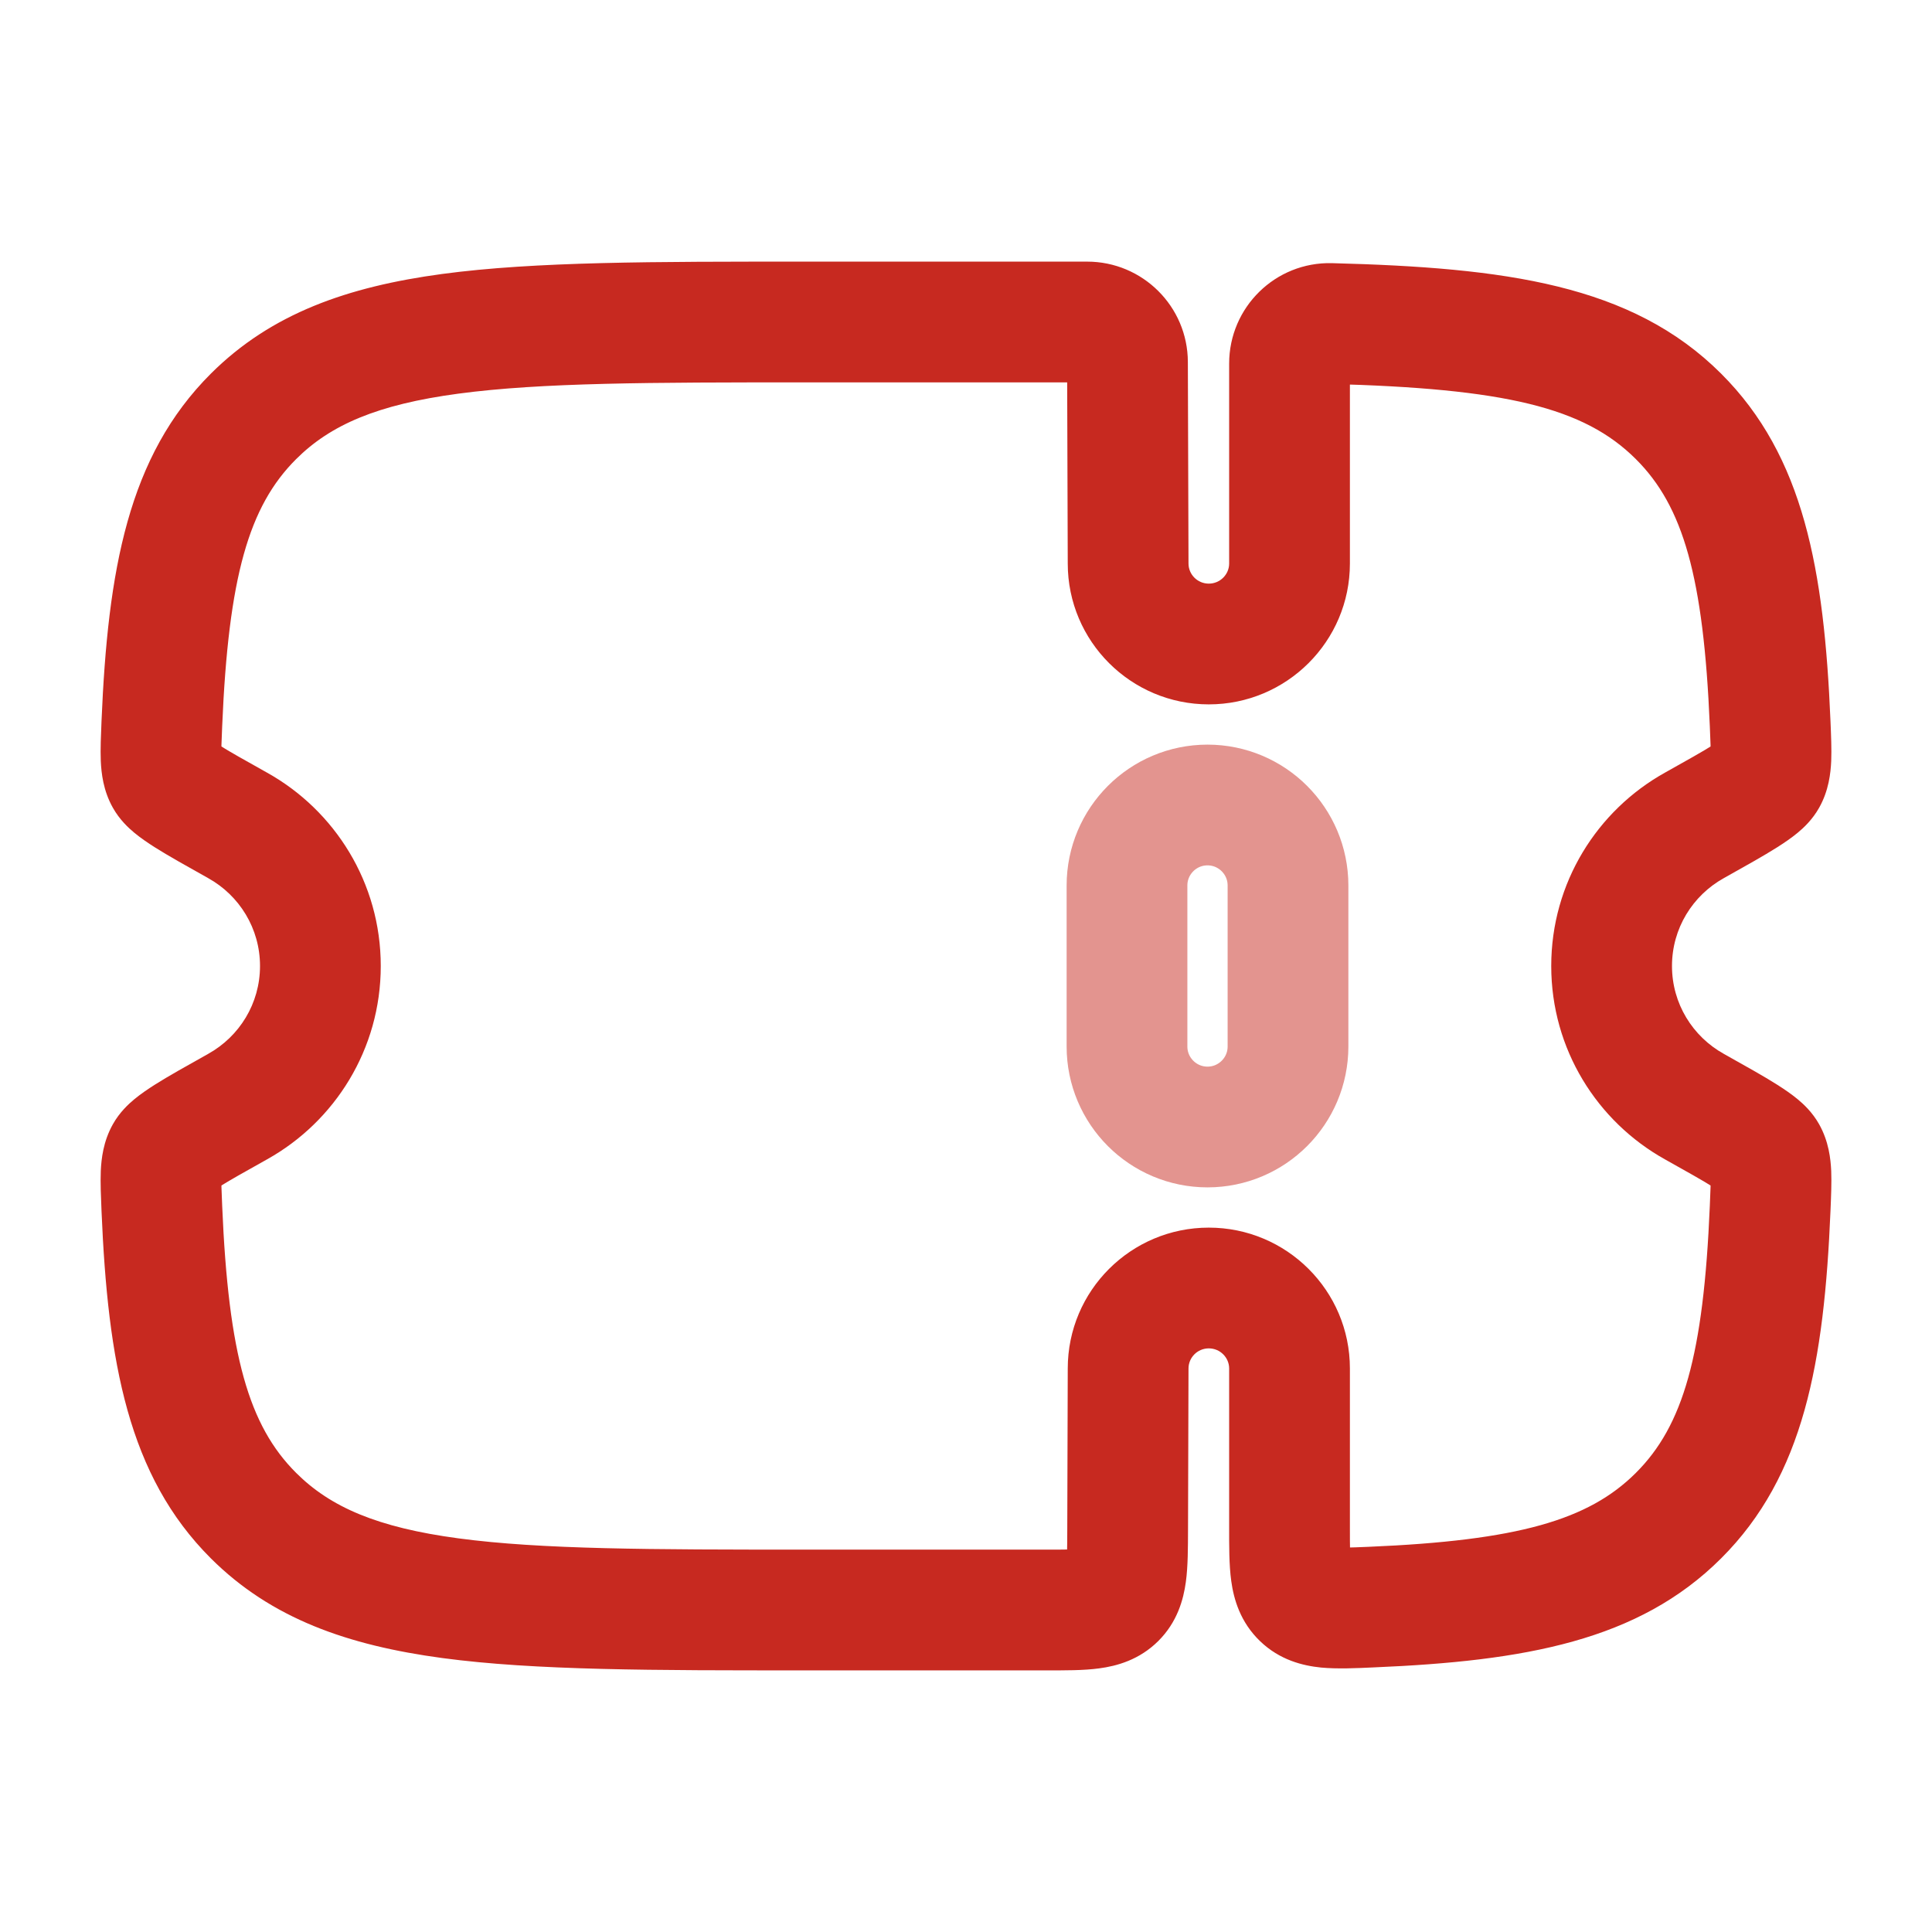
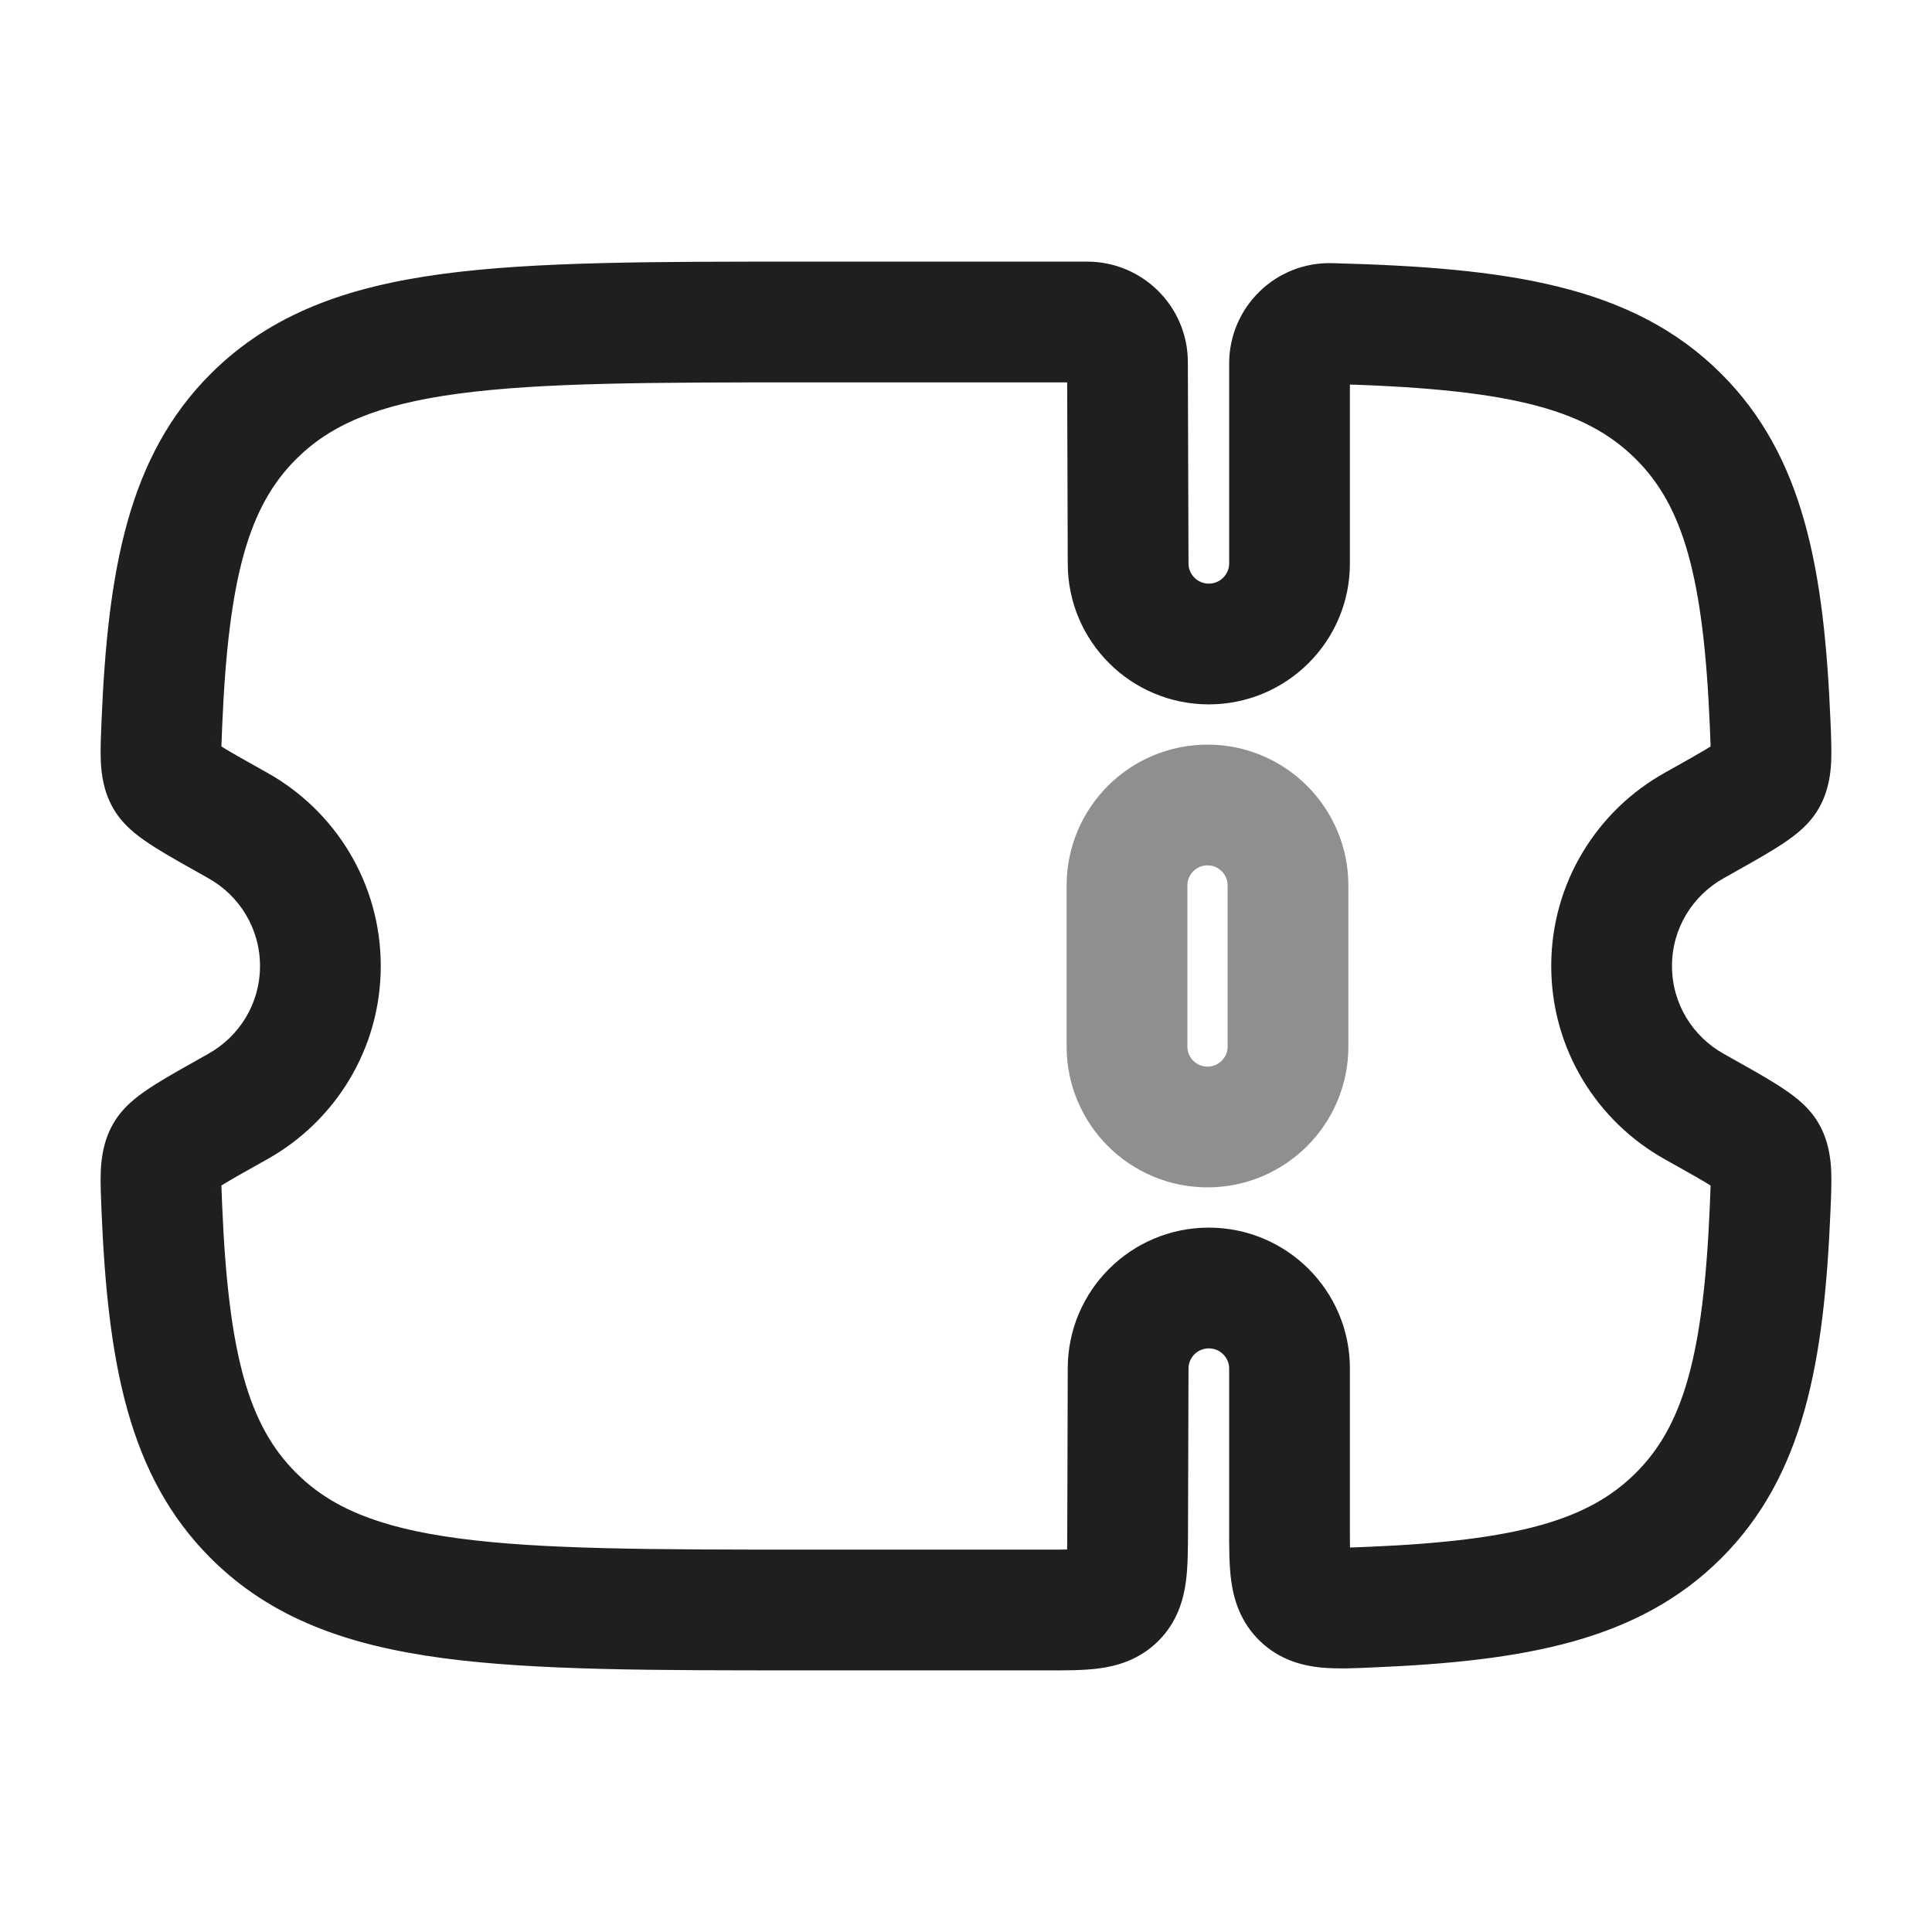
<svg xmlns="http://www.w3.org/2000/svg" width="24" height="24" viewBox="0 0 24 24" fill="none">
-   <path opacity="0.5" d="M14 11C14 10.448 14.448 10 15 10C15.552 10 16 10.448 16 11V13C16 13.552 15.552 14 15 14C14.448 14 14 13.552 14 13V11Z" stroke="#C72920" stroke-width="1.5" />
-   <path d="M14.008 19.003L13.258 19.001V19.001L14.008 19.003ZM14.014 17L14.764 17.002V17H14.014ZM3.15 18.828L2.62 19.359H2.62L3.15 18.828ZM3.15 5.172L2.62 4.641L2.62 4.641L3.15 5.172ZM2.953 10.254L2.587 10.909H2.587L2.953 10.254ZM2.011 8.989L1.261 8.958L2.011 8.989ZM2.953 13.746L2.587 13.091L2.587 13.091L2.953 13.746ZM2.011 15.011L2.76 14.979L2.011 15.011ZM21.047 10.254L21.413 10.909L21.047 10.254ZM21.989 8.989L22.739 8.958V8.958L21.989 8.989ZM20.85 5.172L21.38 4.641L21.38 4.641L20.85 5.172ZM21.047 13.746L20.681 14.401V14.401L21.047 13.746ZM21.989 15.011L22.739 15.042V15.042L21.989 15.011ZM20.85 18.828L21.38 19.359L21.38 19.359L20.85 18.828ZM21.944 14.332L22.598 13.966L22.598 13.966L21.944 14.332ZM21.944 9.668L22.598 10.034L22.598 10.034L21.944 9.668ZM2.056 14.332L1.402 13.966L1.402 13.966L2.056 14.332ZM2.056 9.668L2.711 9.302L2.711 9.302L2.056 9.668ZM14.014 7H14.764L14.764 6.998L14.014 7ZM14.006 4.499L13.256 4.501V4.501L14.006 4.499ZM16.528 4.019L16.547 3.269L16.528 4.019ZM17.034 19.964L17.065 20.713H17.065L17.034 19.964ZM13.86 19.854L13.33 19.323L13.33 19.323L13.86 19.854ZM14.008 19.003L14.758 19.005L14.764 17.002L14.014 17L13.264 16.998L13.258 19.001L14.008 19.003ZM15.016 16V16.75C15.157 16.75 15.269 16.864 15.269 17H16.019H16.769C16.769 16.032 15.982 15.25 15.016 15.25V16ZM15.016 16V15.25C14.05 15.25 13.264 16.032 13.264 17H14.014H14.764C14.764 16.864 14.875 16.75 15.016 16.75V16ZM9.995 4V4.75H13.505V4V3.25H9.995V4ZM13.008 20V19.25H9.995V20V20.75H13.008V20ZM9.995 20V19.25C8.084 19.25 6.725 19.248 5.695 19.11C4.686 18.975 4.104 18.721 3.679 18.297L3.15 18.828L2.62 19.359C3.37 20.107 4.321 20.439 5.495 20.597C6.649 20.752 8.126 20.75 9.995 20.75V20ZM9.995 4V3.25C8.126 3.25 6.649 3.248 5.495 3.403C4.321 3.561 3.37 3.893 2.62 4.641L3.15 5.172L3.679 5.703C4.104 5.279 4.686 5.025 5.695 4.89C6.725 4.752 8.084 4.75 9.995 4.75V4ZM2.953 10.254L2.587 10.909C2.973 11.124 3.23 11.533 3.23 12H3.98H4.73C4.73 10.966 4.159 10.068 3.319 9.599L2.953 10.254ZM2.011 8.989L2.76 9.021C2.838 7.165 3.091 6.289 3.679 5.703L3.15 5.172L2.62 4.641C1.59 5.668 1.34 7.082 1.261 8.958L2.011 8.989ZM3.98 12H3.23C3.23 12.467 2.973 12.876 2.587 13.091L2.953 13.746L3.319 14.401C4.159 13.932 4.73 13.034 4.73 12H3.98ZM2.011 15.011L1.261 15.042C1.34 16.918 1.59 18.332 2.62 19.359L3.15 18.828L3.679 18.297C3.091 17.711 2.838 16.835 2.76 14.979L2.011 15.011ZM20.02 12H20.77C20.77 11.533 21.027 11.124 21.413 10.909L21.047 10.254L20.681 9.599C19.841 10.068 19.27 10.966 19.27 12H20.02ZM21.989 8.989L22.739 8.958C22.66 7.082 22.41 5.668 21.38 4.641L20.85 5.172L20.321 5.703C20.909 6.289 21.162 7.165 21.24 9.021L21.989 8.989ZM21.047 13.746L21.413 13.091C21.027 12.876 20.77 12.467 20.77 12H20.02H19.27C19.27 13.034 19.841 13.932 20.681 14.401L21.047 13.746ZM21.989 15.011L21.24 14.979C21.162 16.835 20.909 17.711 20.321 18.297L20.85 18.828L21.38 19.359C22.41 18.332 22.66 16.918 22.739 15.042L21.989 15.011ZM21.047 13.746L20.681 14.401C20.965 14.56 21.151 14.664 21.276 14.743C21.338 14.782 21.365 14.802 21.373 14.809C21.388 14.821 21.337 14.785 21.289 14.698L21.944 14.332L22.598 13.966C22.515 13.818 22.404 13.715 22.33 13.654C22.25 13.588 22.161 13.528 22.076 13.474C21.909 13.368 21.68 13.241 21.413 13.091L21.047 13.746ZM21.989 15.011L22.739 15.042C22.746 14.871 22.754 14.694 22.748 14.546C22.741 14.396 22.718 14.18 22.598 13.966L21.944 14.332L21.289 14.698C21.239 14.608 21.246 14.546 21.249 14.612C21.25 14.64 21.25 14.682 21.249 14.746C21.247 14.81 21.244 14.885 21.24 14.979L21.989 15.011ZM21.047 10.254L21.413 10.909C21.68 10.759 21.909 10.632 22.076 10.526C22.161 10.472 22.25 10.412 22.33 10.346C22.404 10.285 22.515 10.182 22.598 10.034L21.944 9.668L21.289 9.302C21.337 9.215 21.388 9.179 21.373 9.191C21.365 9.198 21.338 9.218 21.276 9.257C21.151 9.336 20.965 9.44 20.681 9.599L21.047 10.254ZM21.989 8.989L21.24 9.021C21.244 9.115 21.247 9.19 21.249 9.254C21.25 9.318 21.25 9.36 21.249 9.388C21.246 9.454 21.239 9.392 21.289 9.302L21.944 9.668L22.598 10.034C22.718 9.821 22.741 9.604 22.748 9.454C22.754 9.306 22.746 9.129 22.739 8.958L21.989 8.989ZM2.953 13.746L2.587 13.091C2.32 13.241 2.091 13.368 1.924 13.474C1.839 13.528 1.75 13.588 1.67 13.654C1.596 13.715 1.485 13.818 1.402 13.966L2.056 14.332L2.711 14.698C2.663 14.785 2.612 14.821 2.626 14.809C2.635 14.802 2.662 14.782 2.724 14.743C2.849 14.664 3.035 14.56 3.319 14.401L2.953 13.746ZM2.011 15.011L2.76 14.979C2.756 14.885 2.753 14.81 2.751 14.746C2.75 14.682 2.75 14.64 2.751 14.612C2.754 14.546 2.761 14.608 2.711 14.698L2.056 14.332L1.402 13.966C1.282 14.18 1.259 14.396 1.252 14.546C1.246 14.694 1.254 14.871 1.261 15.042L2.011 15.011ZM2.953 10.254L3.319 9.599C3.035 9.44 2.849 9.336 2.724 9.257C2.662 9.218 2.635 9.198 2.626 9.191C2.612 9.179 2.663 9.215 2.711 9.302L2.056 9.668L1.402 10.034C1.485 10.182 1.596 10.285 1.67 10.346C1.75 10.412 1.839 10.472 1.924 10.526C2.091 10.632 2.32 10.759 2.587 10.909L2.953 10.254ZM2.011 8.989L1.261 8.958C1.254 9.129 1.246 9.306 1.252 9.454C1.259 9.604 1.282 9.821 1.402 10.034L2.056 9.668L2.711 9.302C2.761 9.392 2.754 9.454 2.751 9.388C2.75 9.36 2.75 9.318 2.751 9.254C2.753 9.19 2.756 9.115 2.76 9.021L2.011 8.989ZM14.014 7L14.764 6.998L14.756 4.496L14.006 4.499L13.256 4.501L13.264 7.002L14.014 7ZM15.016 8V7.25C14.875 7.25 14.764 7.136 14.764 7H14.014H13.264C13.264 7.968 14.05 8.75 15.016 8.75V8ZM16.019 7H15.269C15.269 7.136 15.157 7.25 15.016 7.25V8V8.75C15.982 8.75 16.769 7.968 16.769 7H16.019ZM16.019 4.516H15.269V7H16.019H16.769V4.516H16.019ZM16.528 4.019L16.508 4.769C18.697 4.825 19.678 5.061 20.321 5.703L20.85 5.172L21.38 4.641C20.268 3.531 18.694 3.325 16.547 3.269L16.528 4.019ZM16.019 4.516H16.769C16.769 4.656 16.653 4.772 16.508 4.769L16.528 4.019L16.547 3.269C15.843 3.251 15.269 3.818 15.269 4.516H16.019ZM13.505 4V4.75C13.37 4.75 13.257 4.64 13.256 4.501L14.006 4.499L14.756 4.496C14.754 3.806 14.193 3.25 13.505 3.25V4ZM17.034 19.964L17.065 20.713C18.94 20.634 20.353 20.384 21.38 19.359L20.85 18.828L20.321 18.297C19.734 18.883 18.856 19.137 17.002 19.215L17.034 19.964ZM16.019 17H15.269V18.977H16.019H16.769V17H16.019ZM14.008 19.003L13.258 19.001C13.258 19.121 13.257 19.214 13.255 19.293C13.253 19.372 13.249 19.419 13.245 19.448C13.241 19.476 13.24 19.467 13.251 19.439C13.265 19.404 13.291 19.362 13.33 19.323L13.86 19.854L14.389 20.385C14.625 20.15 14.701 19.871 14.731 19.652C14.758 19.455 14.757 19.219 14.758 19.005L14.008 19.003ZM13.008 20V20.75C13.222 20.75 13.458 20.752 13.655 20.725C13.874 20.696 14.153 20.62 14.389 20.385L13.86 19.854L13.33 19.323C13.369 19.284 13.412 19.259 13.446 19.245C13.474 19.233 13.484 19.235 13.455 19.238C13.426 19.242 13.379 19.246 13.3 19.248C13.221 19.25 13.128 19.25 13.008 19.25V20ZM17.034 19.964L17.002 19.215C16.881 19.22 16.789 19.224 16.71 19.225C16.631 19.226 16.585 19.224 16.558 19.222C16.531 19.219 16.543 19.218 16.573 19.229C16.61 19.243 16.654 19.268 16.692 19.305L16.173 19.846L15.654 20.388C15.898 20.622 16.183 20.692 16.411 20.715C16.613 20.734 16.852 20.723 17.065 20.713L17.034 19.964ZM16.019 18.977H15.269C15.269 19.195 15.267 19.437 15.295 19.64C15.326 19.866 15.407 20.151 15.654 20.388L16.173 19.846L16.692 19.305C16.731 19.343 16.758 19.386 16.774 19.422C16.786 19.452 16.785 19.462 16.781 19.434C16.777 19.405 16.773 19.357 16.771 19.275C16.769 19.195 16.769 19.1 16.769 18.977H16.019Z" fill="#C72920" />
+   <path opacity="0.5" d="M14 11C14 10.448 14.448 10 15 10C15.552 10 16 10.448 16 11V13C16 13.552 15.552 14 15 14C14.448 14 14 13.552 14 13V11Z" stroke="#1F1F1F" stroke-width="1.5" />
+   <path d="M14.008 19.003L13.258 19.001V19.001L14.008 19.003ZM14.014 17L14.764 17.002V17H14.014ZM3.15 18.828L2.62 19.359H2.62L3.15 18.828ZM3.15 5.172L2.62 4.641L2.62 4.641L3.15 5.172ZM2.953 10.254L2.587 10.909H2.587L2.953 10.254ZM2.011 8.989L1.261 8.958L2.011 8.989ZM2.953 13.746L2.587 13.091L2.587 13.091L2.953 13.746ZM2.011 15.011L2.76 14.979L2.011 15.011ZM21.047 10.254L21.413 10.909L21.047 10.254ZM21.989 8.989L22.739 8.958V8.958L21.989 8.989ZM20.85 5.172L21.38 4.641L21.38 4.641L20.85 5.172ZM21.047 13.746L20.681 14.401V14.401L21.047 13.746ZM21.989 15.011L22.739 15.042V15.042L21.989 15.011ZM20.85 18.828L21.38 19.359L21.38 19.359L20.85 18.828ZM21.944 14.332L22.598 13.966L22.598 13.966L21.944 14.332ZM21.944 9.668L22.598 10.034L22.598 10.034L21.944 9.668ZM2.056 14.332L1.402 13.966L1.402 13.966L2.056 14.332ZM2.056 9.668L2.711 9.302L2.711 9.302L2.056 9.668ZM14.014 7H14.764L14.764 6.998L14.014 7ZM14.006 4.499L13.256 4.501V4.501L14.006 4.499ZM16.528 4.019L16.547 3.269L16.528 4.019ZM17.034 19.964L17.065 20.713H17.065L17.034 19.964ZM13.86 19.854L13.33 19.323L13.33 19.323L13.86 19.854ZM14.008 19.003L14.758 19.005L14.764 17.002L14.014 17L13.264 16.998L13.258 19.001L14.008 19.003ZM15.016 16V16.75C15.157 16.75 15.269 16.864 15.269 17H16.019H16.769C16.769 16.032 15.982 15.25 15.016 15.25V16ZM15.016 16V15.25C14.05 15.25 13.264 16.032 13.264 17H14.014H14.764C14.764 16.864 14.875 16.75 15.016 16.75V16ZM9.995 4V4.75H13.505V4V3.25H9.995V4ZM13.008 20V19.25H9.995V20V20.75H13.008V20ZM9.995 20V19.25C8.084 19.25 6.725 19.248 5.695 19.11C4.686 18.975 4.104 18.721 3.679 18.297L3.15 18.828L2.62 19.359C3.37 20.107 4.321 20.439 5.495 20.597C6.649 20.752 8.126 20.75 9.995 20.75V20ZM9.995 4V3.25C8.126 3.25 6.649 3.248 5.495 3.403C4.321 3.561 3.37 3.893 2.62 4.641L3.15 5.172L3.679 5.703C4.104 5.279 4.686 5.025 5.695 4.89C6.725 4.752 8.084 4.75 9.995 4.75V4ZM2.953 10.254L2.587 10.909C2.973 11.124 3.23 11.533 3.23 12H3.98H4.73C4.73 10.966 4.159 10.068 3.319 9.599L2.953 10.254ZM2.011 8.989L2.76 9.021C2.838 7.165 3.091 6.289 3.679 5.703L3.15 5.172L2.62 4.641C1.59 5.668 1.34 7.082 1.261 8.958L2.011 8.989ZM3.98 12H3.23C3.23 12.467 2.973 12.876 2.587 13.091L2.953 13.746L3.319 14.401C4.159 13.932 4.73 13.034 4.73 12H3.98ZM2.011 15.011L1.261 15.042C1.34 16.918 1.59 18.332 2.62 19.359L3.15 18.828L3.679 18.297C3.091 17.711 2.838 16.835 2.76 14.979L2.011 15.011ZM20.02 12H20.77C20.77 11.533 21.027 11.124 21.413 10.909L21.047 10.254L20.681 9.599C19.841 10.068 19.27 10.966 19.27 12H20.02ZM21.989 8.989L22.739 8.958C22.66 7.082 22.41 5.668 21.38 4.641L20.85 5.172L20.321 5.703C20.909 6.289 21.162 7.165 21.24 9.021L21.989 8.989ZM21.047 13.746L21.413 13.091C21.027 12.876 20.77 12.467 20.77 12H20.02H19.27C19.27 13.034 19.841 13.932 20.681 14.401L21.047 13.746ZM21.989 15.011L21.24 14.979C21.162 16.835 20.909 17.711 20.321 18.297L20.85 18.828L21.38 19.359C22.41 18.332 22.66 16.918 22.739 15.042L21.989 15.011ZM21.047 13.746L20.681 14.401C20.965 14.56 21.151 14.664 21.276 14.743C21.338 14.782 21.365 14.802 21.373 14.809C21.388 14.821 21.337 14.785 21.289 14.698L21.944 14.332L22.598 13.966C22.515 13.818 22.404 13.715 22.33 13.654C22.25 13.588 22.161 13.528 22.076 13.474C21.909 13.368 21.68 13.241 21.413 13.091L21.047 13.746ZM21.989 15.011L22.739 15.042C22.746 14.871 22.754 14.694 22.748 14.546C22.741 14.396 22.718 14.18 22.598 13.966L21.944 14.332L21.289 14.698C21.239 14.608 21.246 14.546 21.249 14.612C21.25 14.64 21.25 14.682 21.249 14.746C21.247 14.81 21.244 14.885 21.24 14.979L21.989 15.011ZM21.047 10.254L21.413 10.909C21.68 10.759 21.909 10.632 22.076 10.526C22.161 10.472 22.25 10.412 22.33 10.346C22.404 10.285 22.515 10.182 22.598 10.034L21.944 9.668L21.289 9.302C21.337 9.215 21.388 9.179 21.373 9.191C21.365 9.198 21.338 9.218 21.276 9.257C21.151 9.336 20.965 9.44 20.681 9.599L21.047 10.254ZM21.989 8.989L21.24 9.021C21.244 9.115 21.247 9.19 21.249 9.254C21.25 9.318 21.25 9.36 21.249 9.388C21.246 9.454 21.239 9.392 21.289 9.302L21.944 9.668L22.598 10.034C22.718 9.821 22.741 9.604 22.748 9.454C22.754 9.306 22.746 9.129 22.739 8.958L21.989 8.989ZM2.953 13.746L2.587 13.091C2.32 13.241 2.091 13.368 1.924 13.474C1.839 13.528 1.75 13.588 1.67 13.654C1.596 13.715 1.485 13.818 1.402 13.966L2.056 14.332L2.711 14.698C2.663 14.785 2.612 14.821 2.626 14.809C2.635 14.802 2.662 14.782 2.724 14.743C2.849 14.664 3.035 14.56 3.319 14.401L2.953 13.746ZM2.011 15.011L2.76 14.979C2.756 14.885 2.753 14.81 2.751 14.746C2.75 14.682 2.75 14.64 2.751 14.612C2.754 14.546 2.761 14.608 2.711 14.698L2.056 14.332L1.402 13.966C1.282 14.18 1.259 14.396 1.252 14.546C1.246 14.694 1.254 14.871 1.261 15.042L2.011 15.011ZM2.953 10.254L3.319 9.599C3.035 9.44 2.849 9.336 2.724 9.257C2.662 9.218 2.635 9.198 2.626 9.191C2.612 9.179 2.663 9.215 2.711 9.302L2.056 9.668L1.402 10.034C1.485 10.182 1.596 10.285 1.67 10.346C1.75 10.412 1.839 10.472 1.924 10.526C2.091 10.632 2.32 10.759 2.587 10.909L2.953 10.254ZM2.011 8.989L1.261 8.958C1.254 9.129 1.246 9.306 1.252 9.454C1.259 9.604 1.282 9.821 1.402 10.034L2.056 9.668L2.711 9.302C2.761 9.392 2.754 9.454 2.751 9.388C2.75 9.36 2.75 9.318 2.751 9.254C2.753 9.19 2.756 9.115 2.76 9.021L2.011 8.989ZM14.014 7L14.764 6.998L14.756 4.496L14.006 4.499L13.256 4.501L13.264 7.002L14.014 7ZM15.016 8V7.25C14.875 7.25 14.764 7.136 14.764 7H14.014H13.264C13.264 7.968 14.05 8.75 15.016 8.75V8ZM16.019 7H15.269C15.269 7.136 15.157 7.25 15.016 7.25V8V8.75C15.982 8.75 16.769 7.968 16.769 7H16.019ZM16.019 4.516H15.269V7H16.019H16.769V4.516H16.019ZM16.528 4.019L16.508 4.769C18.697 4.825 19.678 5.061 20.321 5.703L20.85 5.172L21.38 4.641C20.268 3.531 18.694 3.325 16.547 3.269L16.528 4.019ZM16.019 4.516H16.769C16.769 4.656 16.653 4.772 16.508 4.769L16.528 4.019L16.547 3.269C15.843 3.251 15.269 3.818 15.269 4.516H16.019ZM13.505 4V4.75C13.37 4.75 13.257 4.64 13.256 4.501L14.006 4.499L14.756 4.496C14.754 3.806 14.193 3.25 13.505 3.25V4ZM17.034 19.964L17.065 20.713C18.94 20.634 20.353 20.384 21.38 19.359L20.85 18.828L20.321 18.297C19.734 18.883 18.856 19.137 17.002 19.215L17.034 19.964ZM16.019 17H15.269V18.977H16.019H16.769V17H16.019ZM14.008 19.003L13.258 19.001C13.258 19.121 13.257 19.214 13.255 19.293C13.253 19.372 13.249 19.419 13.245 19.448C13.241 19.476 13.24 19.467 13.251 19.439C13.265 19.404 13.291 19.362 13.33 19.323L13.86 19.854L14.389 20.385C14.625 20.15 14.701 19.871 14.731 19.652C14.758 19.455 14.757 19.219 14.758 19.005L14.008 19.003ZM13.008 20V20.75C13.222 20.75 13.458 20.752 13.655 20.725C13.874 20.696 14.153 20.62 14.389 20.385L13.86 19.854L13.33 19.323C13.369 19.284 13.412 19.259 13.446 19.245C13.474 19.233 13.484 19.235 13.455 19.238C13.426 19.242 13.379 19.246 13.3 19.248C13.221 19.25 13.128 19.25 13.008 19.25V20ZM17.034 19.964L17.002 19.215C16.881 19.22 16.789 19.224 16.71 19.225C16.631 19.226 16.585 19.224 16.558 19.222C16.531 19.219 16.543 19.218 16.573 19.229C16.61 19.243 16.654 19.268 16.692 19.305L16.173 19.846L15.654 20.388C15.898 20.622 16.183 20.692 16.411 20.715C16.613 20.734 16.852 20.723 17.065 20.713L17.034 19.964ZM16.019 18.977H15.269C15.269 19.195 15.267 19.437 15.295 19.64C15.326 19.866 15.407 20.151 15.654 20.388L16.173 19.846L16.692 19.305C16.731 19.343 16.758 19.386 16.774 19.422C16.786 19.452 16.785 19.462 16.781 19.434C16.777 19.405 16.773 19.357 16.771 19.275C16.769 19.195 16.769 19.1 16.769 18.977H16.019Z" fill="#1F1F1F" />
</svg>
